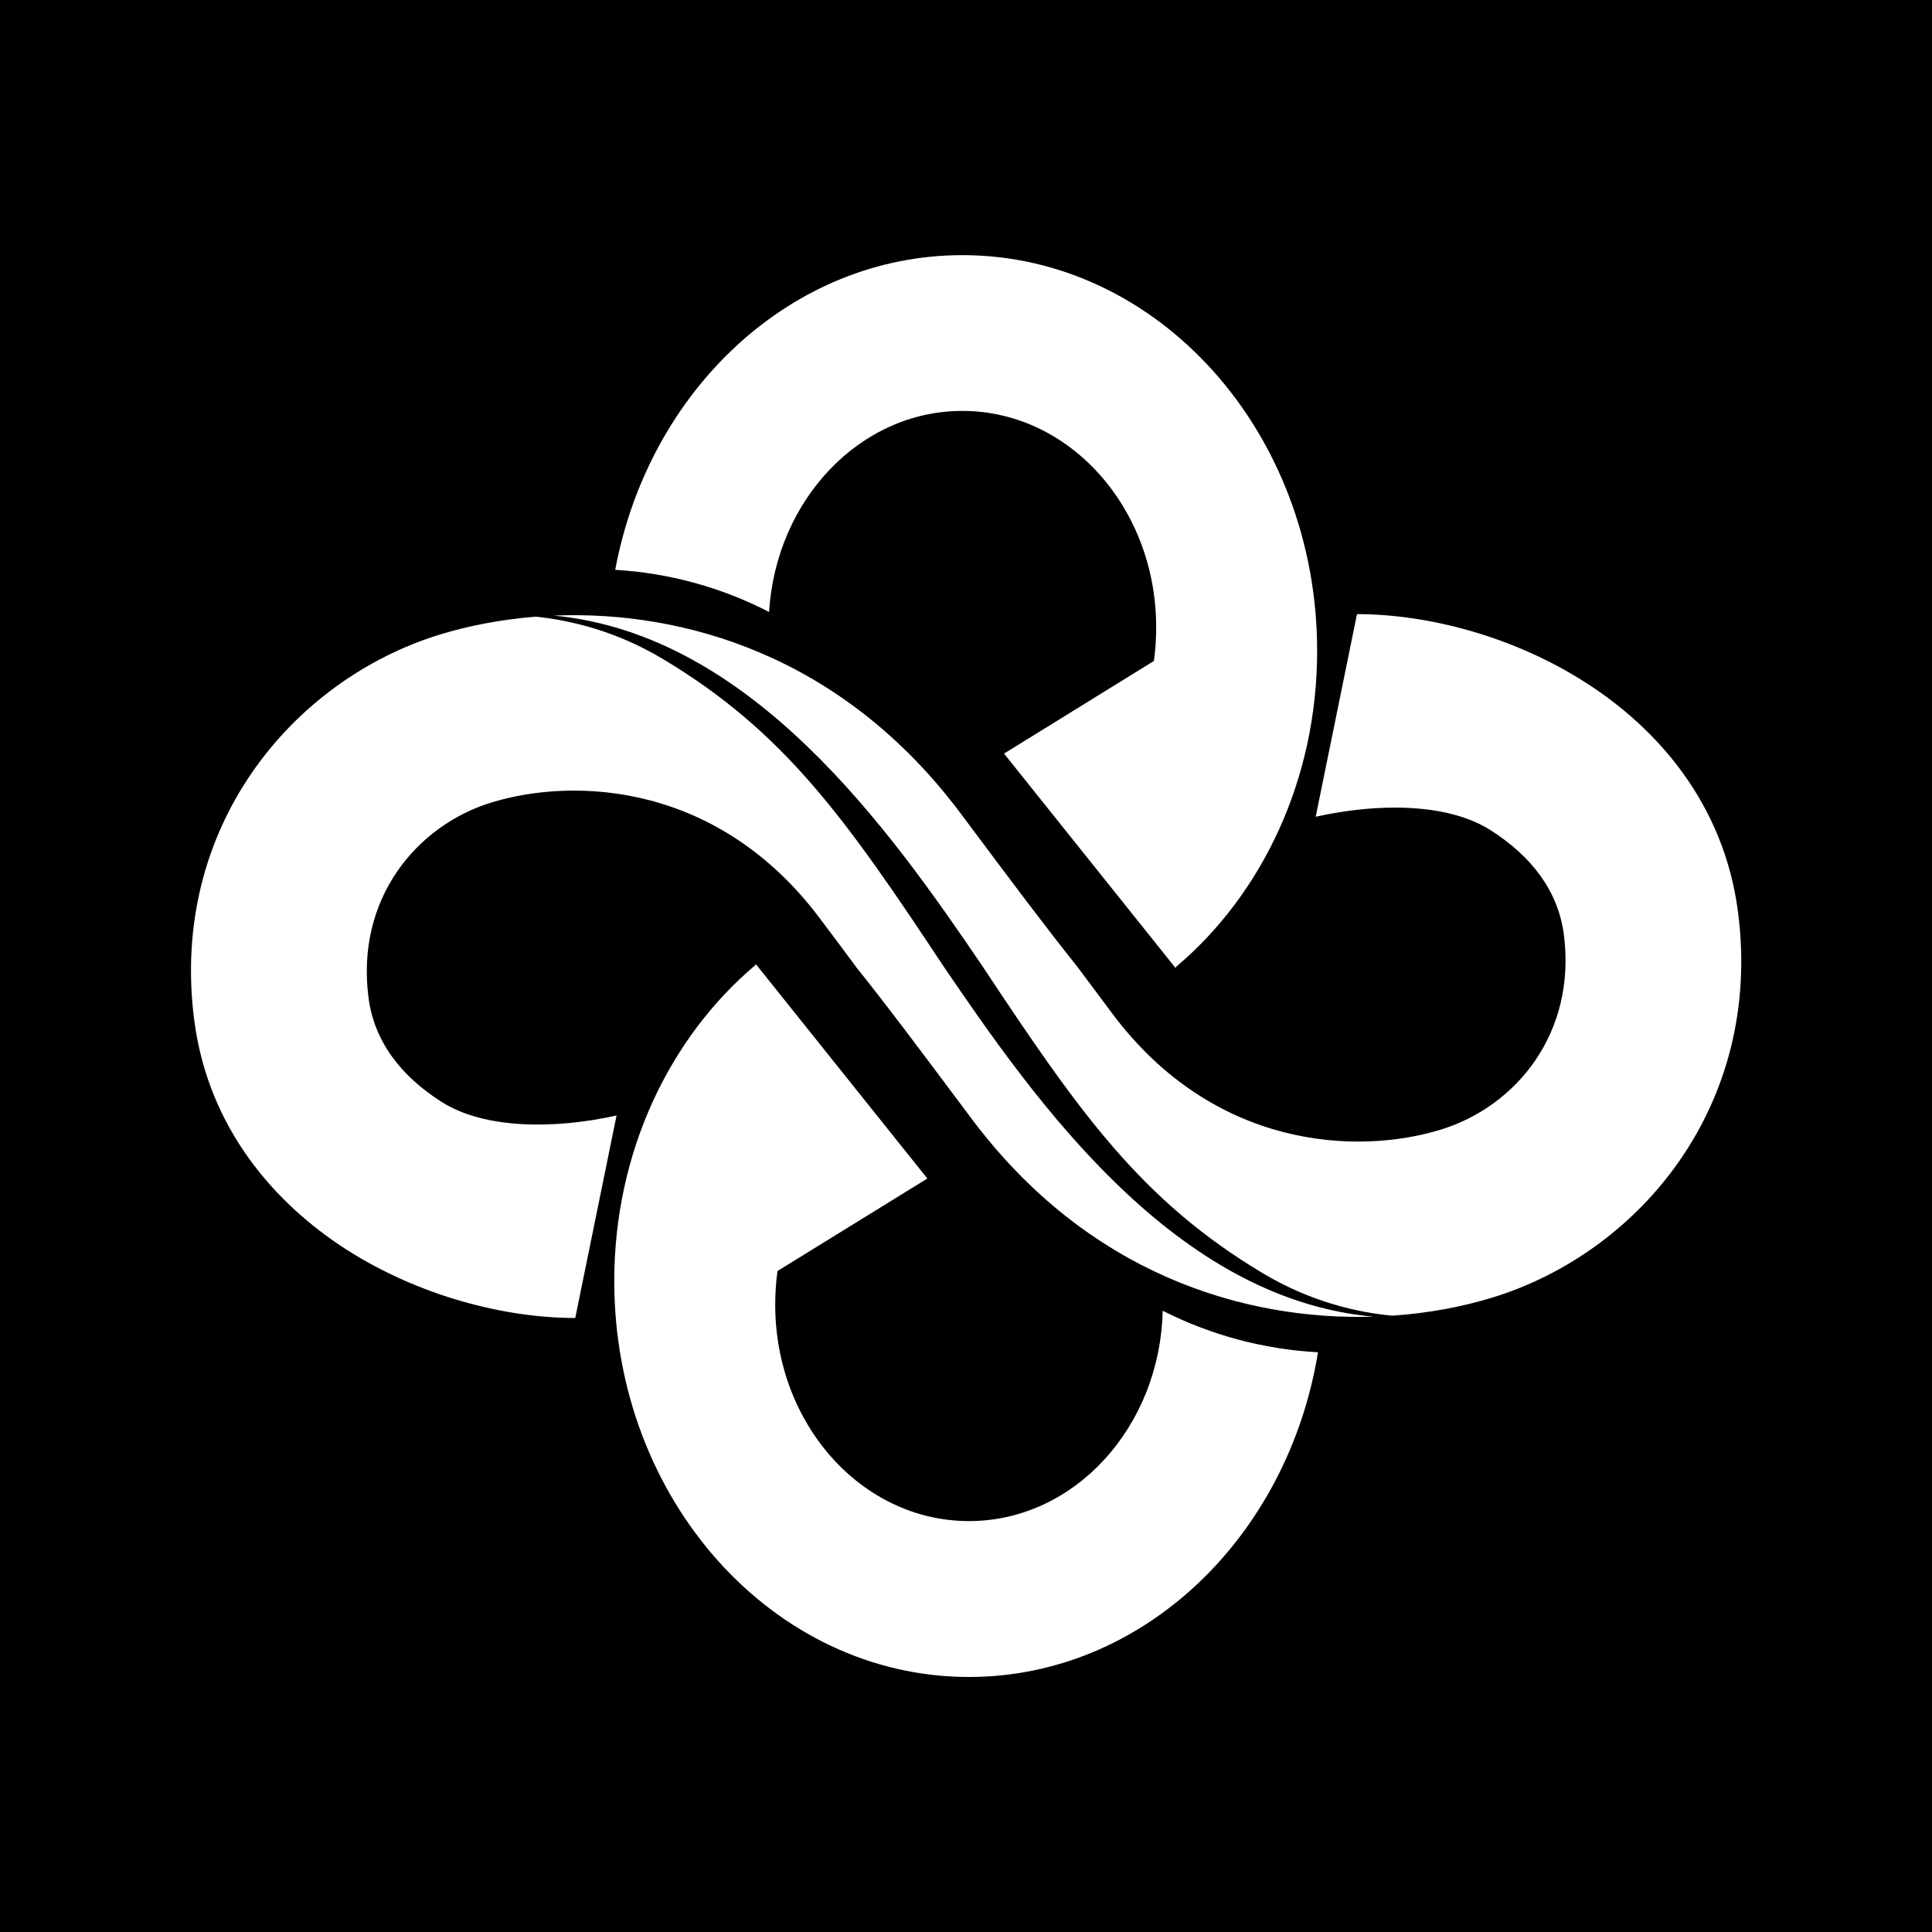
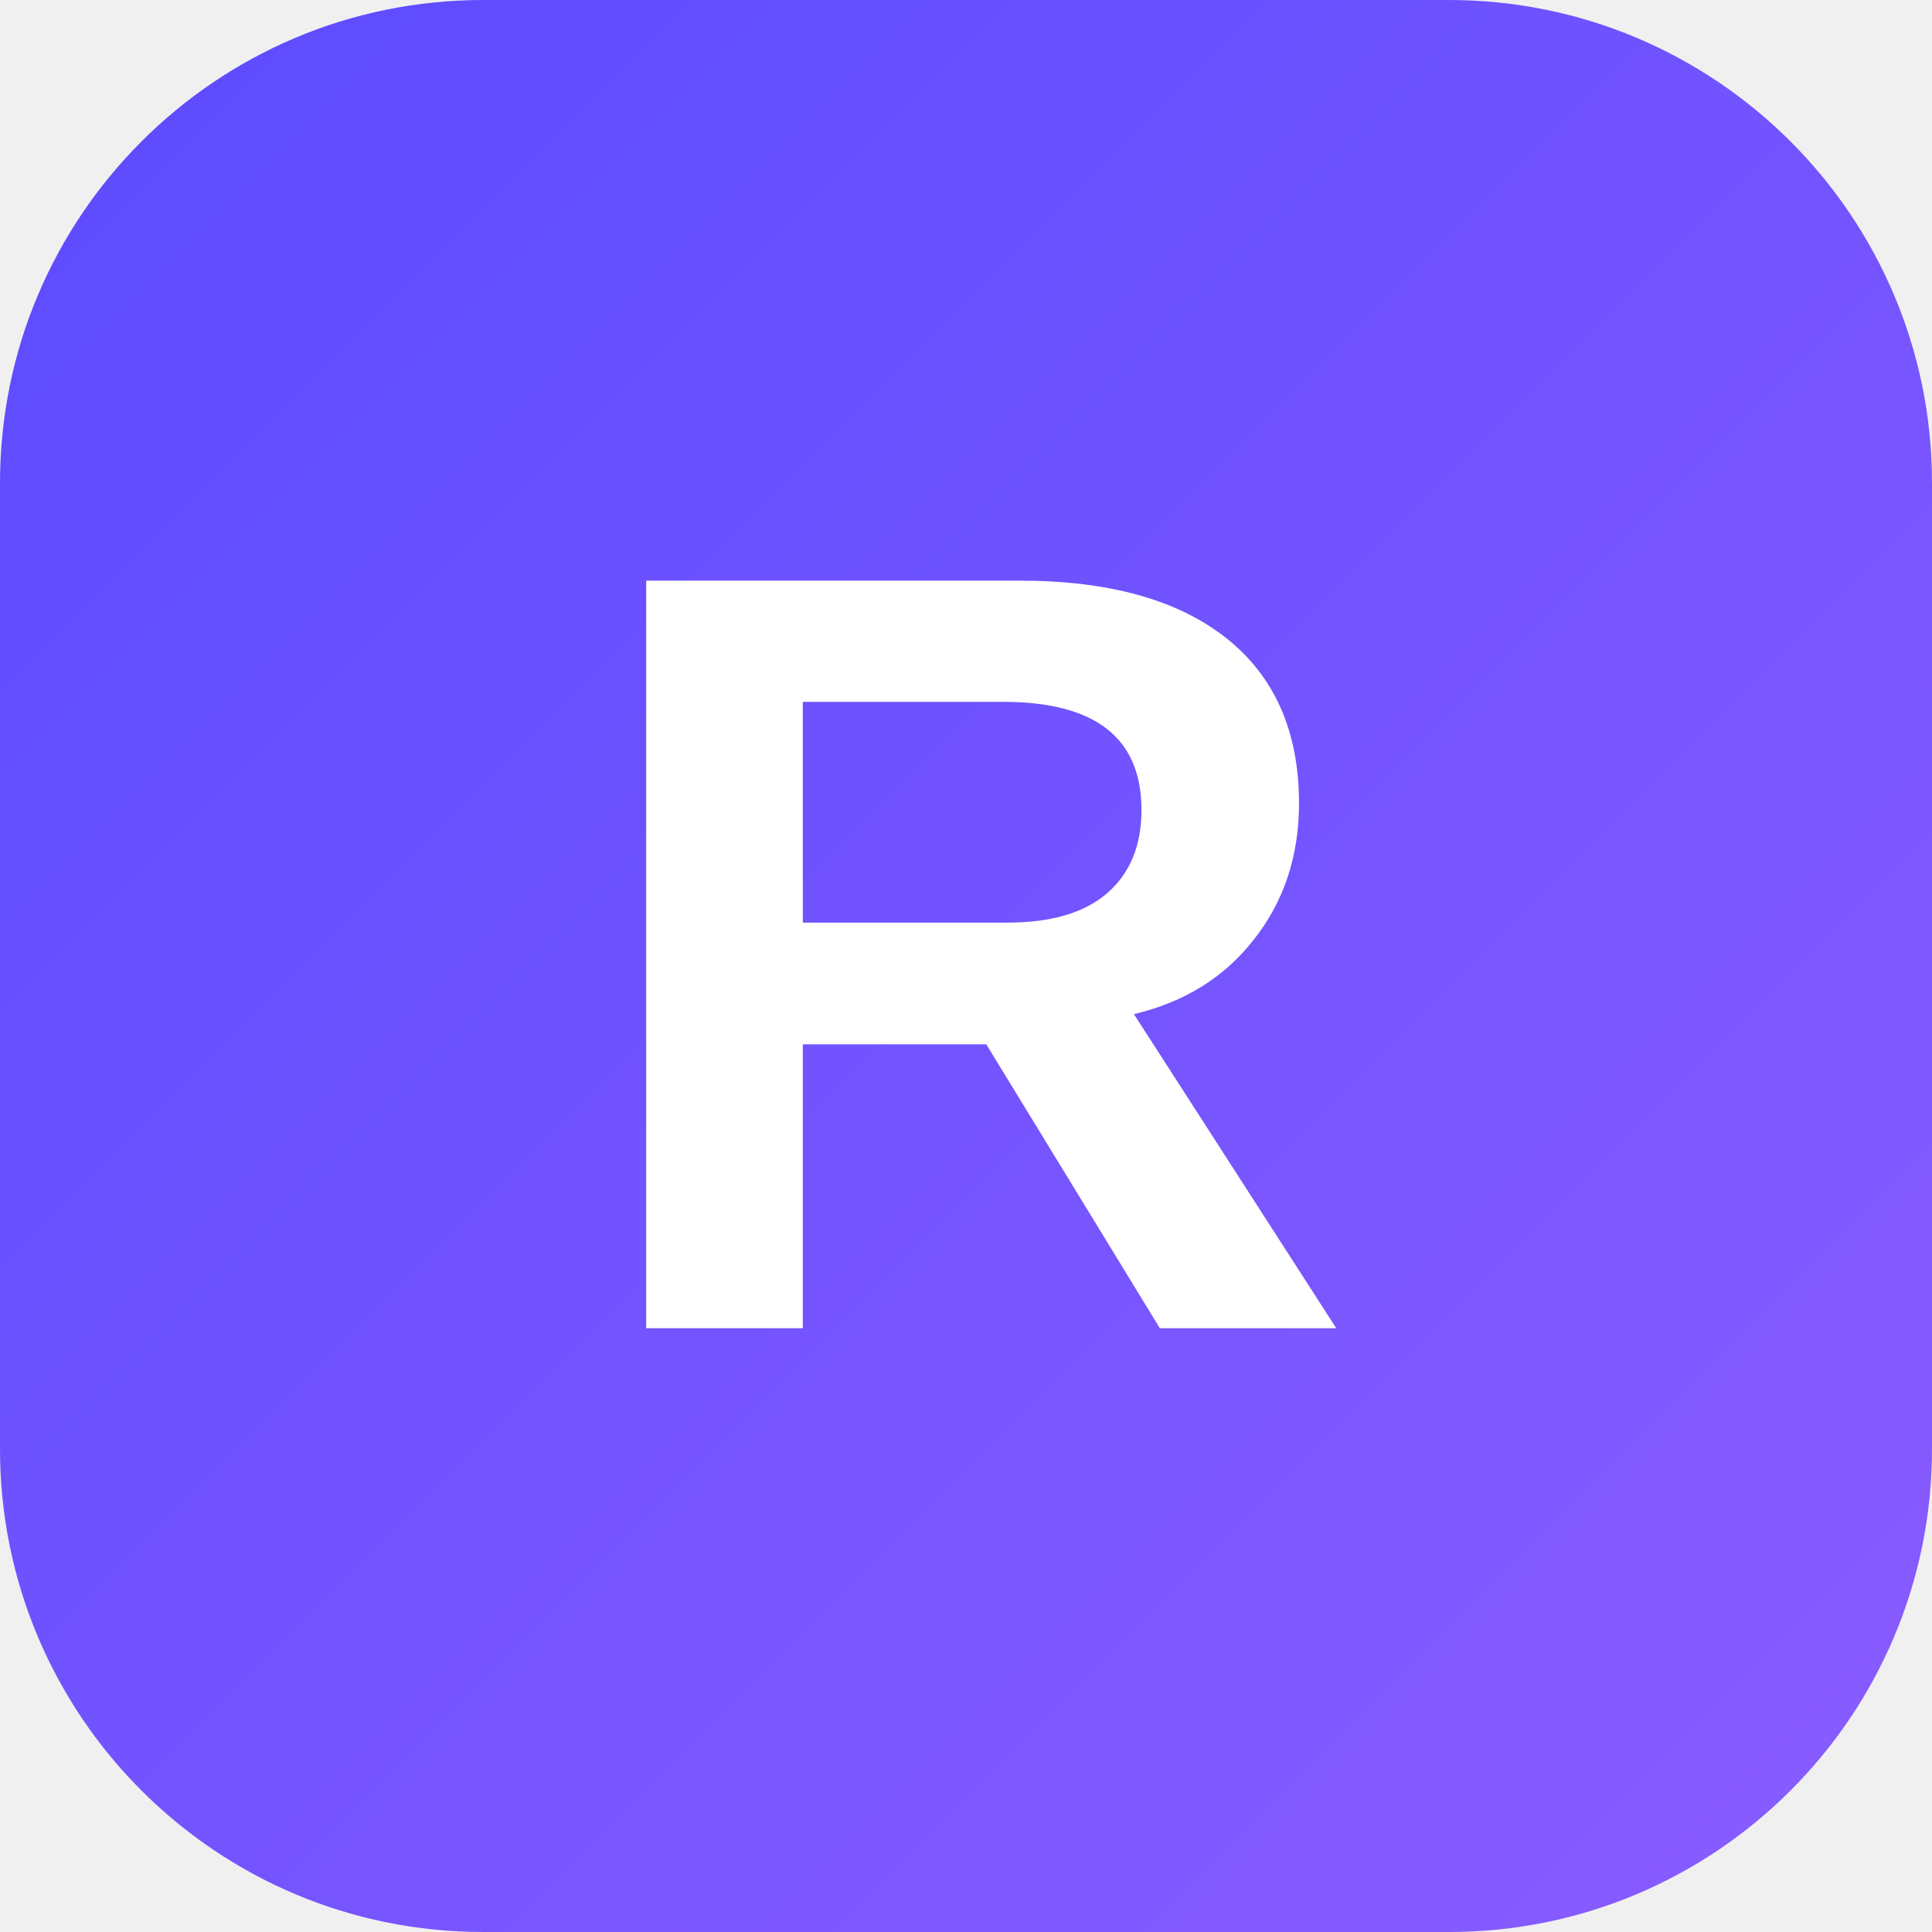
- <svg xmlns="http://www.w3.org/2000/svg" width="16" height="16" viewBox="0 0 16 16" fill="none">
-   <g clip-path="url(#clip0_121_6473)">
-     <path d="M16 0H0V16H16V0Z" fill="black" />
-     <path fill-rule="evenodd" clip-rule="evenodd" d="M5.095 4.719C5.372 3.231 6.554 2.113 7.97 2.113C9.592 2.113 10.908 3.58 10.908 5.391C10.908 6.458 10.45 7.407 9.742 8.005L9.735 8.016L8.315 6.241L9.556 5.474C9.569 5.383 9.575 5.29 9.575 5.195C9.575 4.206 8.857 3.403 7.97 3.403C7.122 3.403 6.427 4.138 6.369 5.068C5.983 4.869 5.552 4.746 5.095 4.719ZM4.438 5.107C4.147 5.13 3.878 5.183 3.643 5.255C2.419 5.631 1.4 6.855 1.609 8.452C1.726 9.343 2.274 9.969 2.878 10.354C3.472 10.731 4.175 10.915 4.764 10.915L5.106 9.238C4.593 9.352 4.014 9.352 3.658 9.126C3.313 8.907 3.098 8.618 3.052 8.263C2.945 7.446 3.447 6.837 4.07 6.646C4.761 6.434 5.951 6.484 6.792 7.609C6.835 7.666 6.877 7.723 6.919 7.778C6.975 7.854 7.03 7.928 7.085 8.001H7.084C7.342 8.322 7.626 8.703 7.965 9.156L8.045 9.263C9.012 10.556 10.31 10.937 11.374 10.904C9.728 10.756 8.582 9.132 7.813 8.001H7.813C7.005 6.781 6.496 6.059 5.489 5.457C5.104 5.226 4.726 5.137 4.438 5.107ZM11.531 10.896C11.24 10.869 10.854 10.781 10.459 10.545C9.453 9.943 8.944 9.221 8.136 8.001H8.136C7.369 6.872 6.226 5.253 4.586 5.098C5.658 5.054 6.978 5.428 7.957 6.738L8.037 6.845C8.376 7.299 8.661 7.68 8.918 8.001H8.918C8.972 8.074 9.028 8.148 9.084 8.223C9.125 8.279 9.168 8.335 9.21 8.392C10.051 9.517 11.241 9.568 11.932 9.355C12.555 9.164 13.057 8.555 12.951 7.738C12.904 7.383 12.689 7.095 12.344 6.875C11.989 6.649 11.41 6.649 10.896 6.764L11.238 5.086C11.827 5.086 12.531 5.27 13.124 5.648C13.729 6.032 14.276 6.658 14.393 7.549C14.602 9.147 13.584 10.37 12.359 10.746C12.115 10.821 11.834 10.875 11.531 10.896ZM8.025 13.888C9.467 13.888 10.666 12.728 10.915 11.199C10.454 11.174 10.018 11.052 9.629 10.855C9.606 11.821 8.896 12.597 8.025 12.597C7.138 12.597 6.42 11.795 6.42 10.805C6.42 10.71 6.426 10.617 6.439 10.526L7.68 9.76L6.26 7.985L6.253 7.995C5.545 8.593 5.087 9.542 5.087 10.609C5.087 12.42 6.403 13.888 8.025 13.888Z" fill="white" />
-   </g>
+ <svg xmlns="http://www.w3.org/2000/svg" viewBox="0 0 64 64">
  <defs>
-     <clipPath id="clip0_121_6473">
-       <rect width="16" height="16" fill="white" />
-     </clipPath>
+     <linearGradient id="g" x1="0" y1="0" x2="1" y2="1">
+       <stop offset="0" stop-color="#5b4bff" />
+       <stop offset="1" stop-color="#8a5cff" />
+     </linearGradient>
  </defs>
+   <rect width="64" height="64" rx="16" fill="url(#g)" />
+   <text x="32" y="44" text-anchor="middle" font-family="Arial, Helvetica, sans-serif" font-weight="700" font-size="36" fill="#fff">R</text>
</svg>
